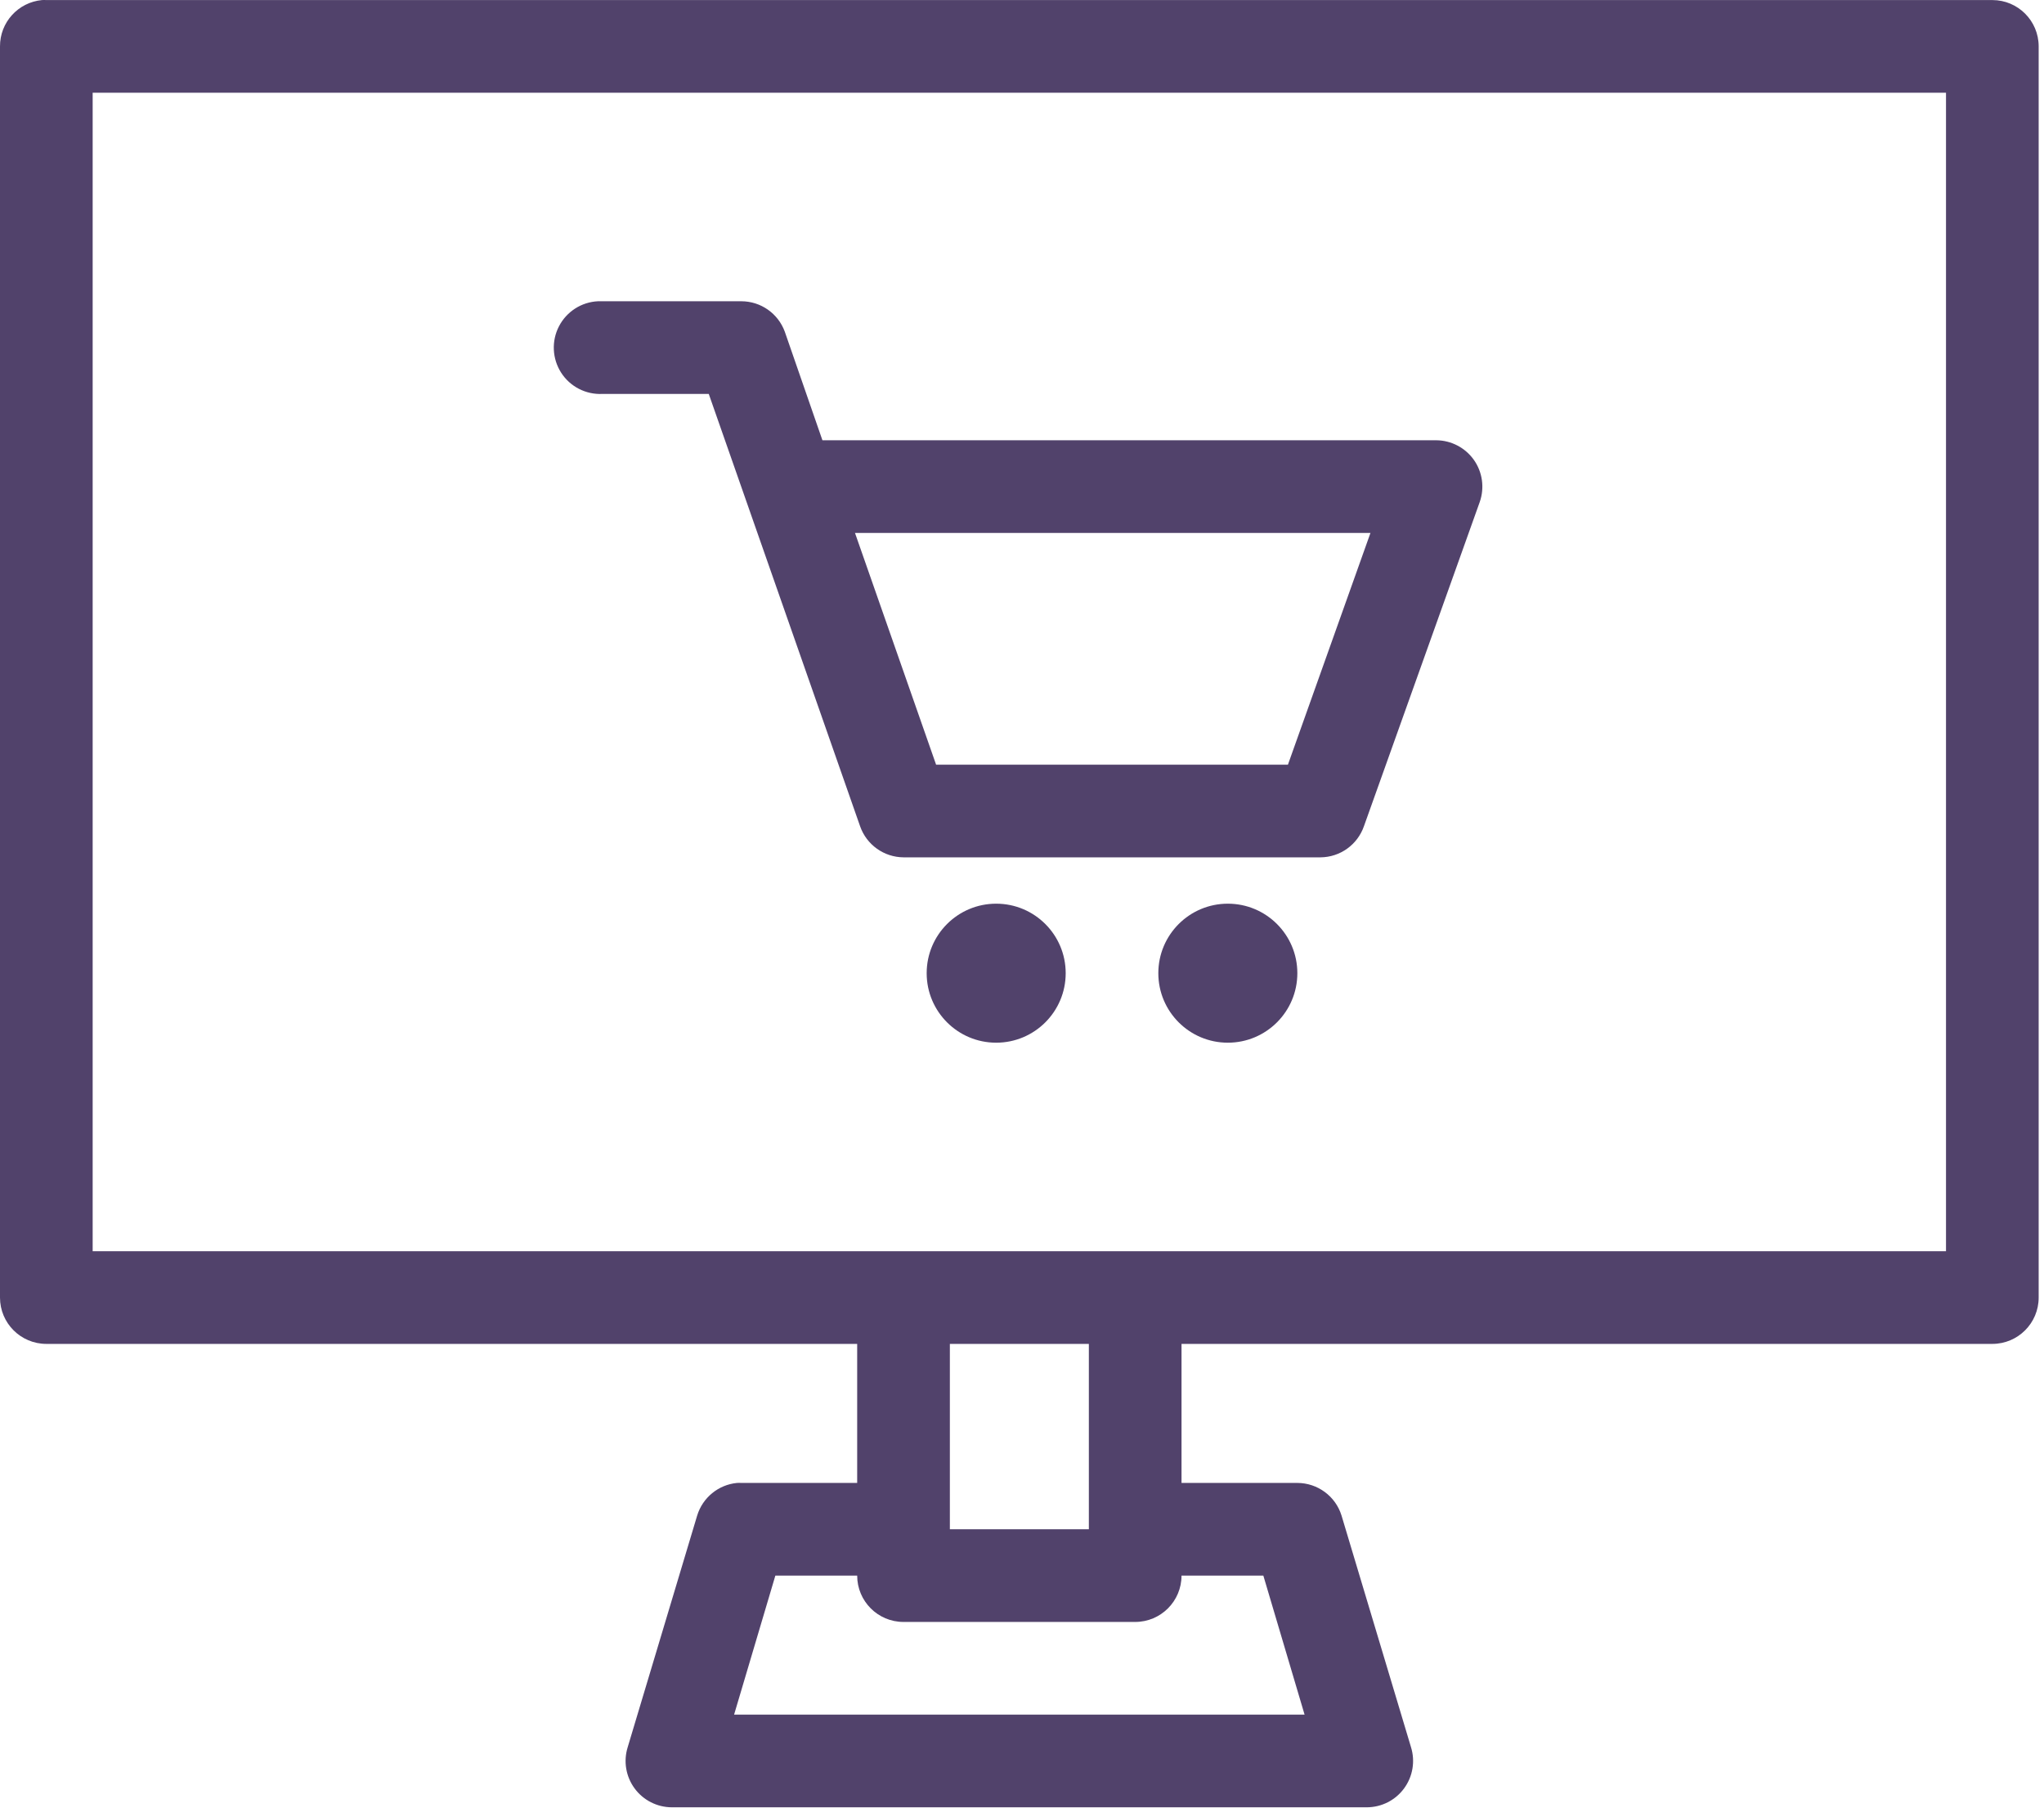
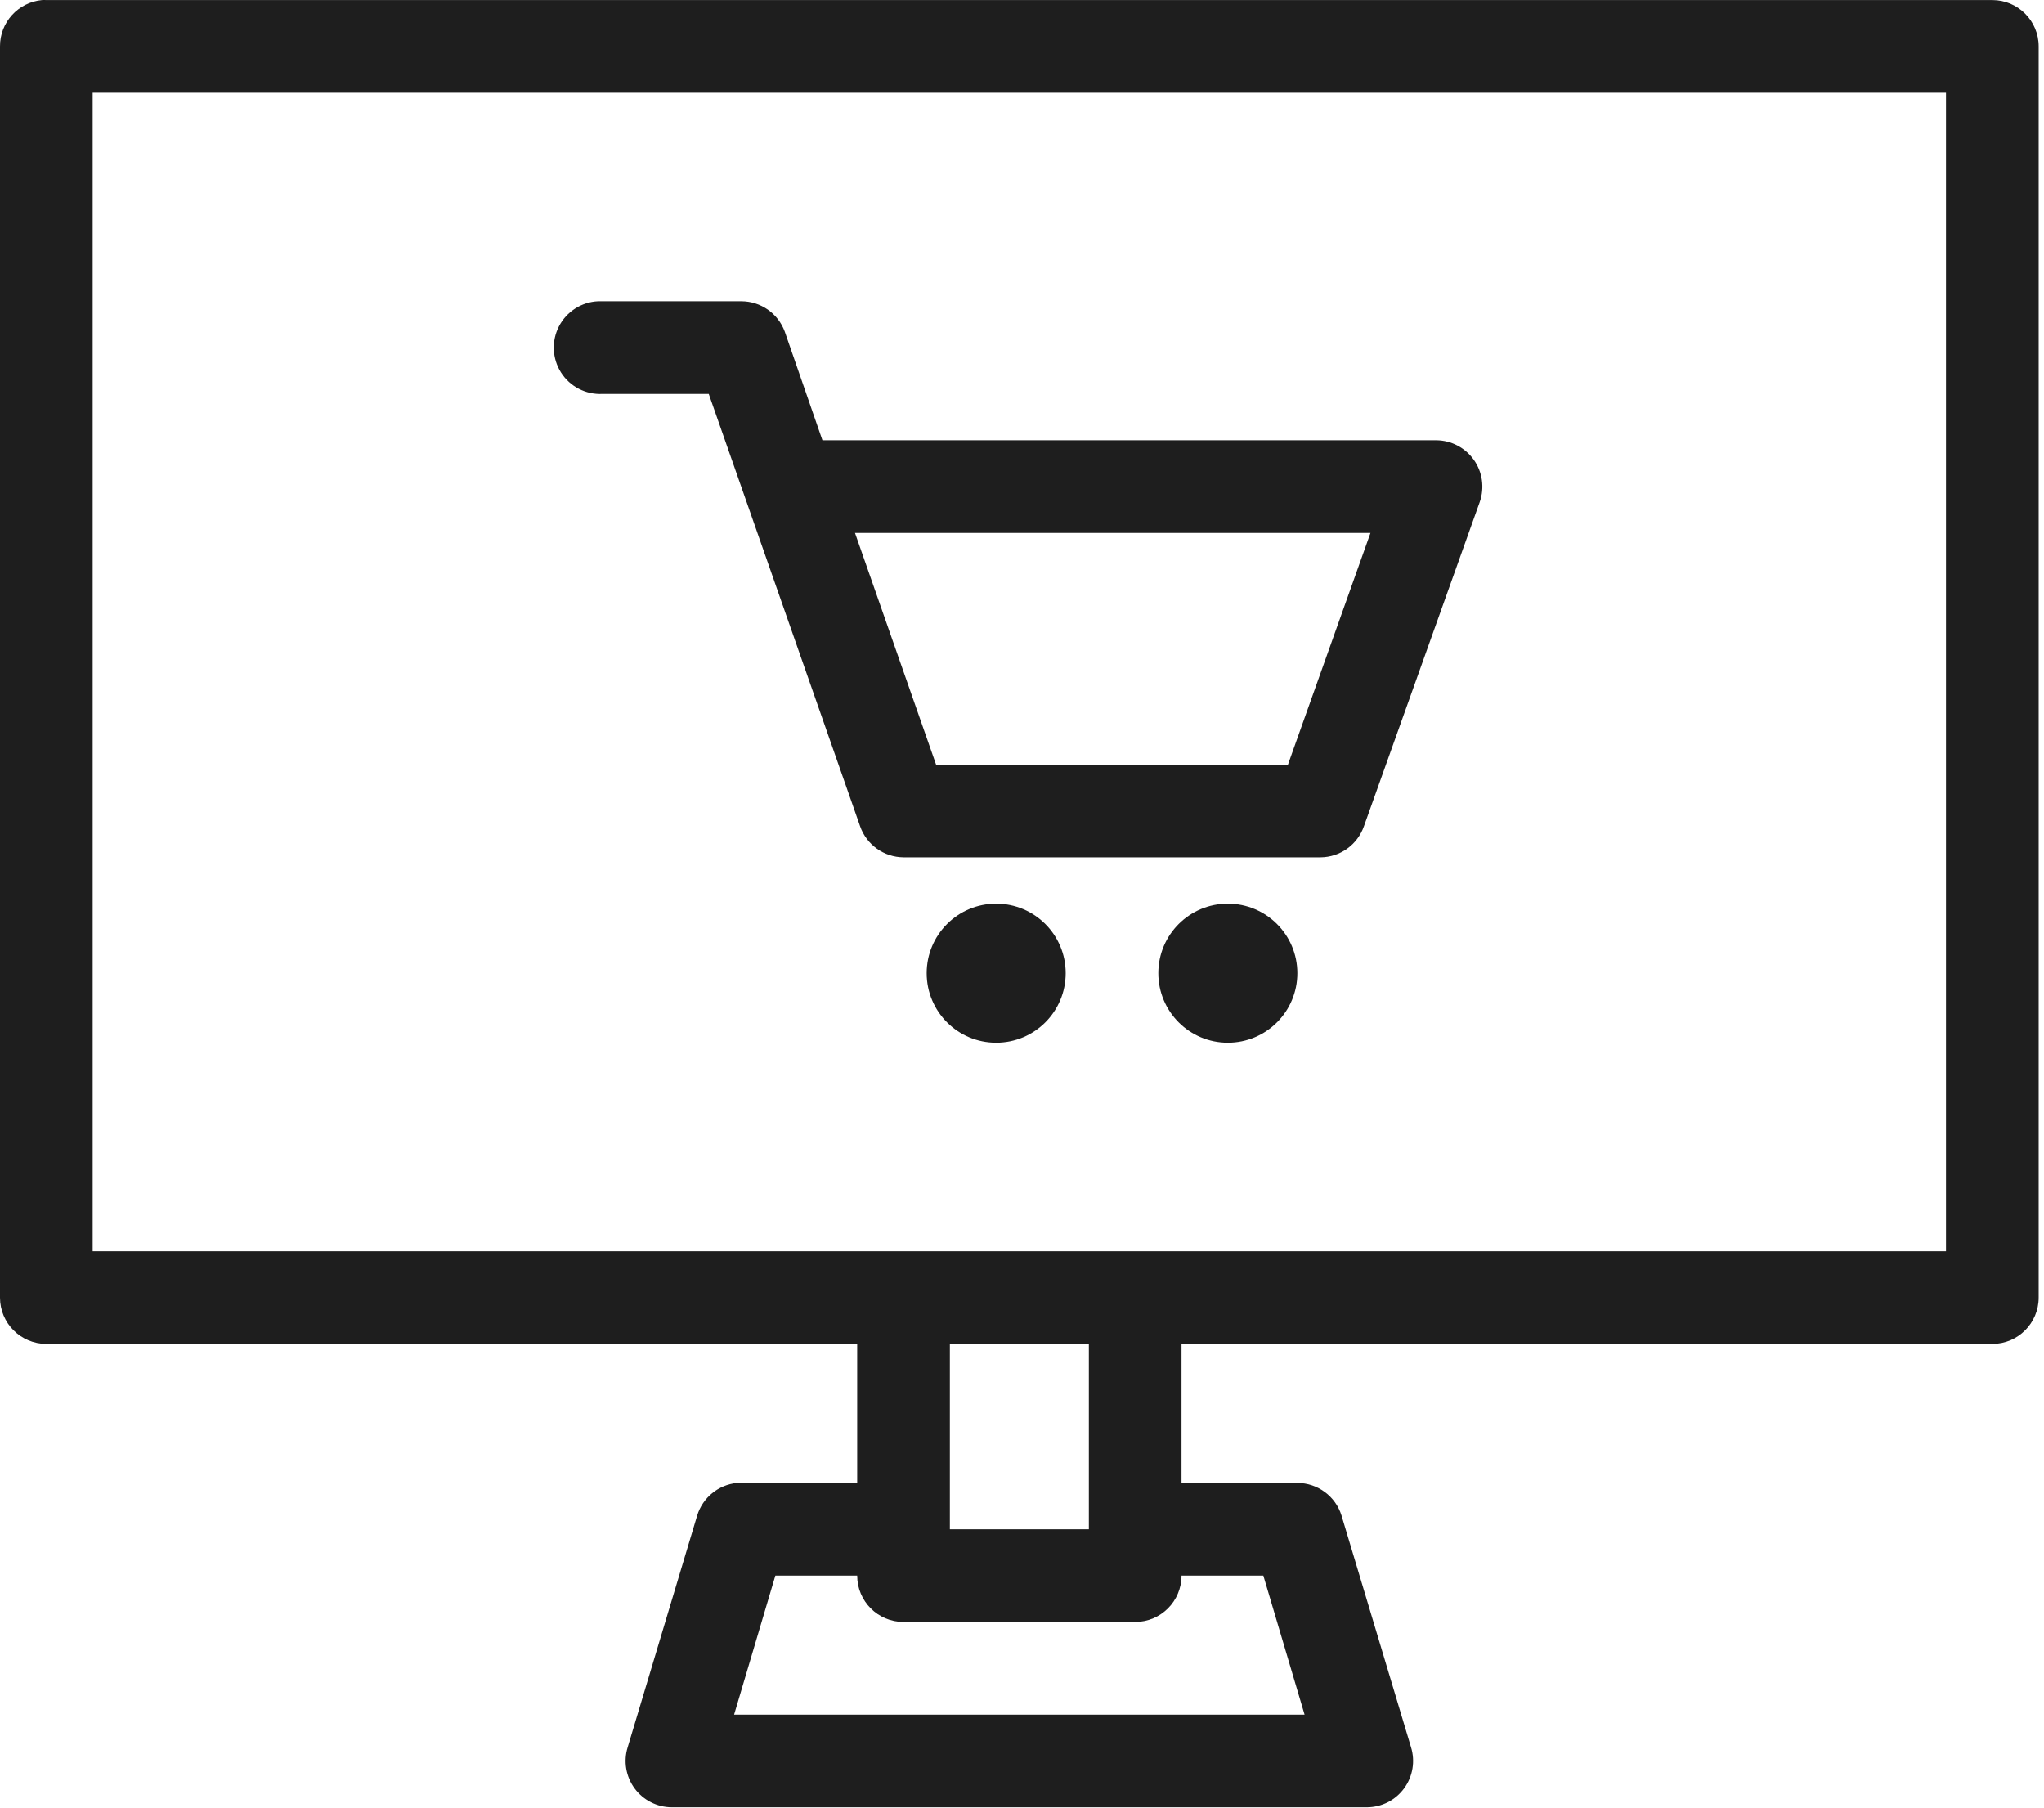
<svg xmlns="http://www.w3.org/2000/svg" width="69" height="61" viewBox="0 0 69 61" fill="none">
-   <path fill-rule="evenodd" clip-rule="evenodd" d="M0 1.566C-0.004 0.756 0.611 0.078 1.418 0.002C1.467 -0.001 1.516 -0.001 1.564 0.002H67.257C68.12 0.002 68.82 0.702 68.82 1.566V43.795C68.82 44.659 68.12 45.359 67.257 45.359H39.885V50.052H43.795C44.478 50.053 45.083 50.498 45.286 51.151L47.632 58.972C47.779 59.446 47.692 59.962 47.398 60.362C47.105 60.762 46.638 60.999 46.141 61H22.68C22.183 60.999 21.716 60.762 21.422 60.362C21.128 59.962 21.041 59.446 21.189 58.972L23.535 51.151C23.72 50.547 24.25 50.113 24.879 50.052C24.928 50.049 24.977 50.049 25.025 50.052H28.936V45.359H1.564C0.7 45.359 0 44.659 0 43.795V1.566ZM65.692 3.13H3.128V42.231H65.692V3.13ZM20.186 10.168C19.628 10.194 19.126 10.517 18.869 11.014C18.612 11.511 18.641 12.107 18.942 12.578C19.244 13.049 19.774 13.322 20.333 13.296H23.926L29.034 27.886C29.251 28.511 29.838 28.932 30.5 28.937H37.539H44.577C45.239 28.932 45.826 28.511 46.043 27.886L49.954 16.938C50.119 16.461 50.045 15.934 49.754 15.522C49.463 15.111 48.991 14.864 48.487 14.86H37.539H27.763L26.492 11.194C26.267 10.579 25.682 10.169 25.025 10.168H20.333C20.284 10.166 20.235 10.166 20.186 10.168ZM37.538 17.988H28.862L31.6 25.809H37.538H43.477L46.263 17.988H37.538ZM33.628 30.501C32.333 30.501 31.282 31.551 31.282 32.847C31.282 34.143 32.333 35.193 33.628 35.193C34.924 35.193 35.975 34.143 35.975 32.847C35.975 31.551 34.924 30.501 33.628 30.501ZM39.102 32.847C39.102 31.551 40.153 30.501 41.448 30.501C42.744 30.501 43.795 31.551 43.795 32.847C43.795 34.143 42.744 35.193 41.448 35.193C40.153 35.193 39.102 34.143 39.102 32.847ZM32.065 45.359H36.757V51.616H32.065V45.359ZM28.936 53.18H26.174L24.781 57.872H44.039L42.647 53.18H39.885C39.885 54.044 39.185 54.744 38.32 54.744H30.5C29.636 54.744 28.936 54.044 28.936 53.18Z" fill="#51426B" />
+   <path fill-rule="evenodd" clip-rule="evenodd" d="M0 1.566C-0.004 0.756 0.611 0.078 1.418 0.002C1.467 -0.001 1.516 -0.001 1.564 0.002H67.257C68.12 0.002 68.82 0.702 68.82 1.566V43.795C68.82 44.659 68.12 45.359 67.257 45.359H39.885V50.052H43.795C44.478 50.053 45.083 50.498 45.286 51.151L47.632 58.972C47.779 59.446 47.692 59.962 47.398 60.362C47.105 60.762 46.638 60.999 46.141 61H22.68C22.183 60.999 21.716 60.762 21.422 60.362C21.128 59.962 21.041 59.446 21.189 58.972L23.535 51.151C23.72 50.547 24.25 50.113 24.879 50.052C24.928 50.049 24.977 50.049 25.025 50.052H28.936V45.359H1.564C0.7 45.359 0 44.659 0 43.795V1.566ZM65.692 3.13H3.128V42.231H65.692V3.13ZM20.186 10.168C19.628 10.194 19.126 10.517 18.869 11.014C18.612 11.511 18.641 12.107 18.942 12.578C19.244 13.049 19.774 13.322 20.333 13.296H23.926L29.034 27.886C29.251 28.511 29.838 28.932 30.5 28.937H37.539H44.577C45.239 28.932 45.826 28.511 46.043 27.886L49.954 16.938C50.119 16.461 50.045 15.934 49.754 15.522C49.463 15.111 48.991 14.864 48.487 14.86H37.539H27.763L26.492 11.194C26.267 10.579 25.682 10.169 25.025 10.168H20.333C20.284 10.166 20.235 10.166 20.186 10.168ZM37.538 17.988H28.862L31.6 25.809H37.538H43.477L46.263 17.988H37.538ZM33.628 30.501C32.333 30.501 31.282 31.551 31.282 32.847C31.282 34.143 32.333 35.193 33.628 35.193C34.924 35.193 35.975 34.143 35.975 32.847C35.975 31.551 34.924 30.501 33.628 30.501ZM39.102 32.847C39.102 31.551 40.153 30.501 41.448 30.501C42.744 30.501 43.795 31.551 43.795 32.847C43.795 34.143 42.744 35.193 41.448 35.193C40.153 35.193 39.102 34.143 39.102 32.847ZM32.065 45.359H36.757V51.616H32.065V45.359ZM28.936 53.18H26.174L24.781 57.872H44.039L42.647 53.18H39.885C39.885 54.044 39.185 54.744 38.32 54.744H30.5C29.636 54.744 28.936 54.044 28.936 53.18Z" fill="#1e1e1e" />
</svg>
